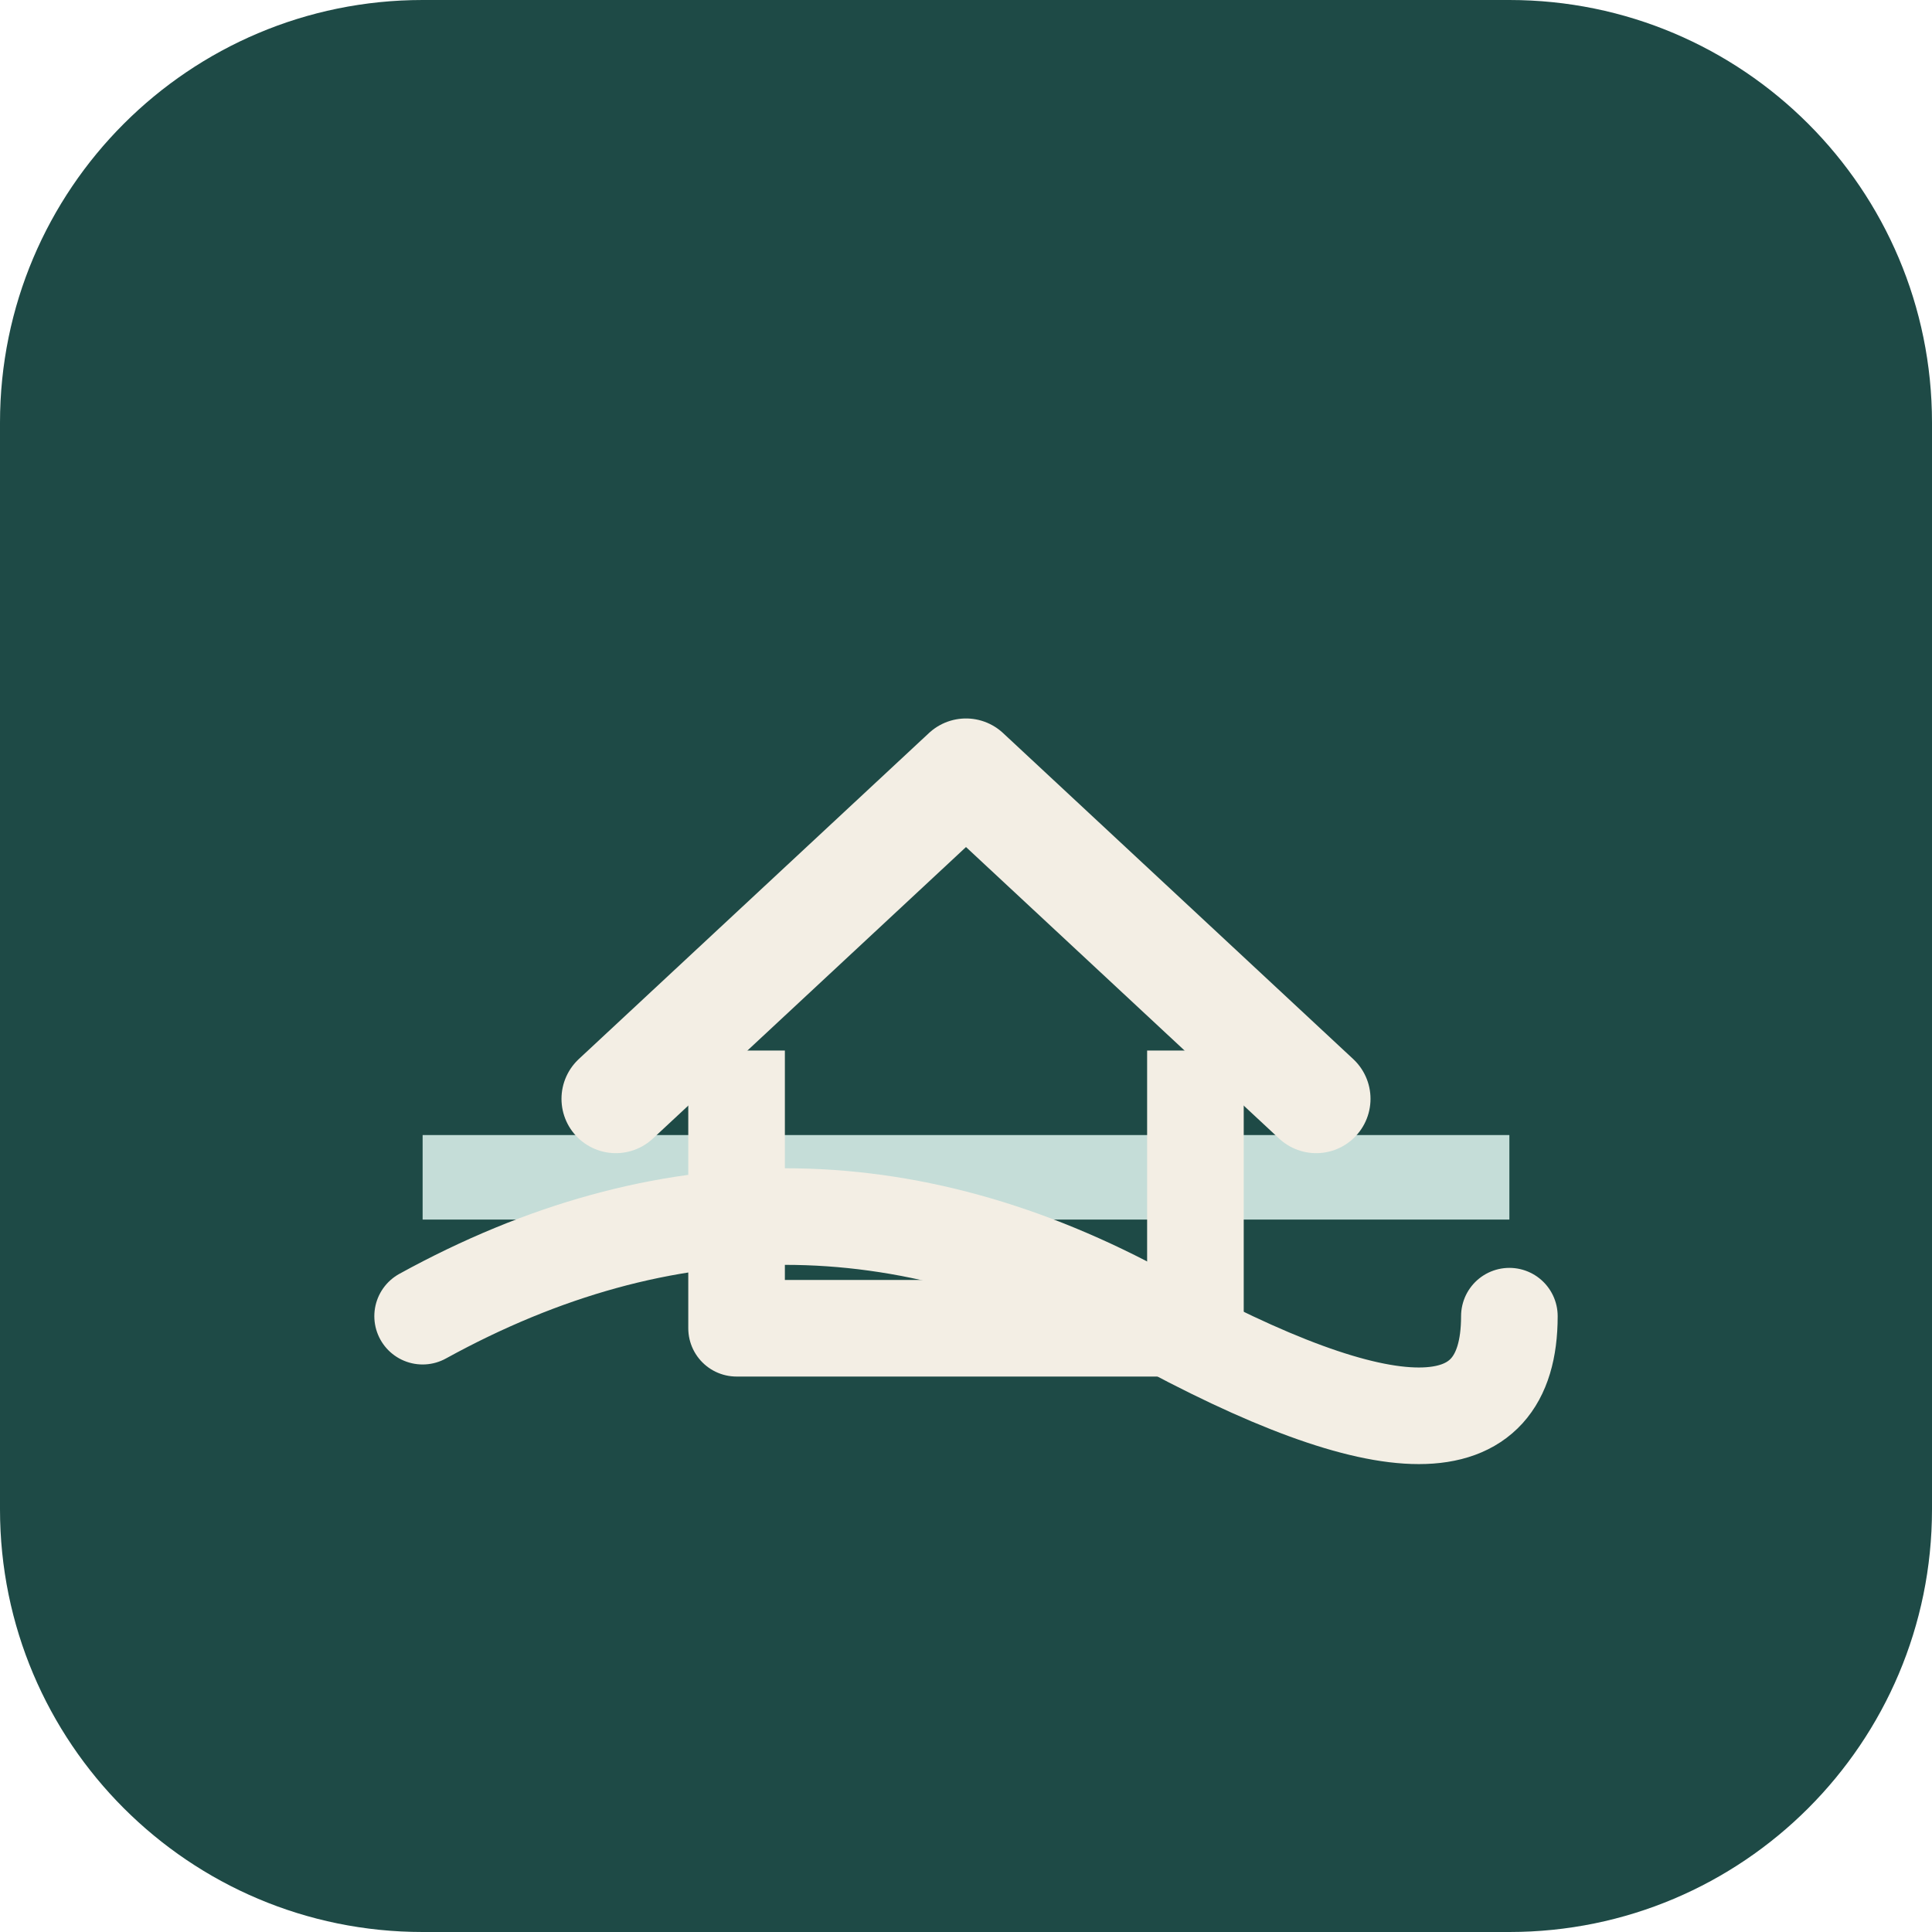
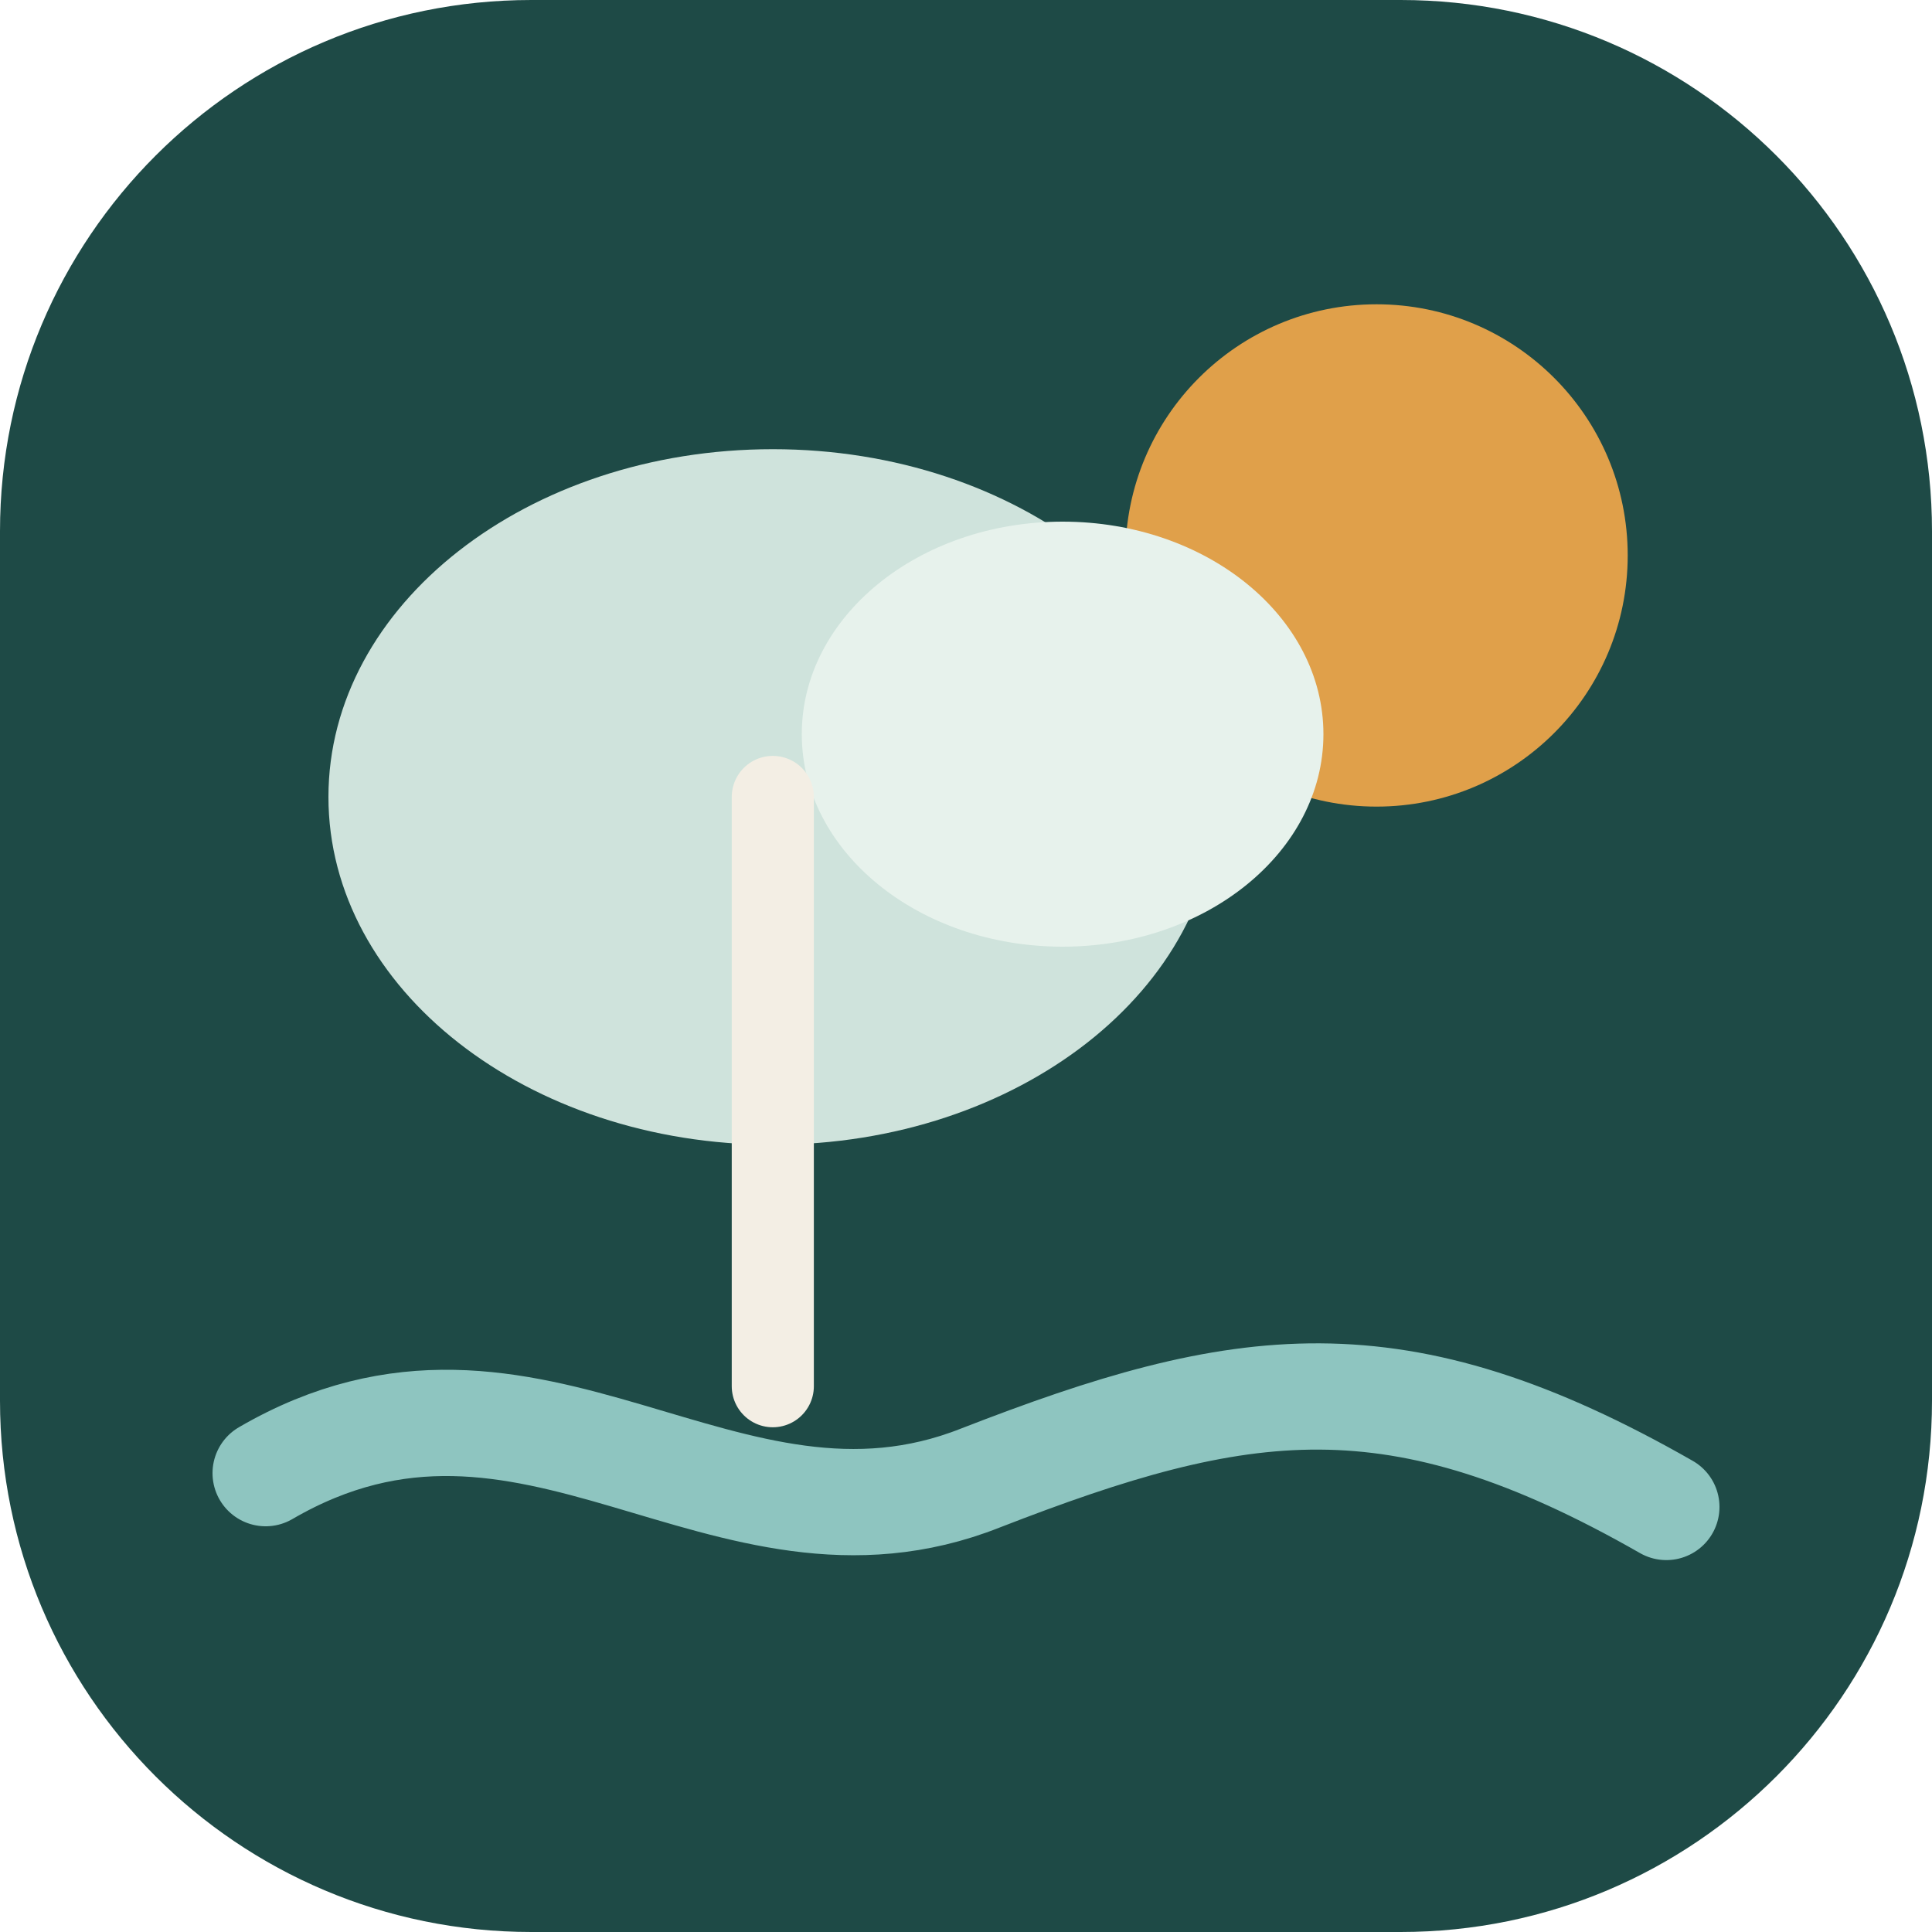
- <svg xmlns="http://www.w3.org/2000/svg" viewBox="0 0 32 32">
-   <rect width="32" height="32" rx="7" fill="#1e4a46" />
-   <path d="M7 19.5h18" stroke="#c5ddd8" stroke-width="1.4" fill="none" />
-   <path d="M7 21.8c4-2.2 8-2.2 12 0s6 2.2 6 0" stroke="#f3eee4" stroke-width="1.6" fill="none" stroke-linecap="round" />
-   <path d="M10.2 18.2 16 12.8l5.8 5.4" stroke="#f3eee4" stroke-width="1.8" fill="none" stroke-linecap="round" stroke-linejoin="round" />
-   <path d="M12.2 17.4V22h7.6v-4.6" stroke="#f3eee4" stroke-width="1.6" fill="none" stroke-linejoin="round" />
+ <svg xmlns="http://www.w3.org/2000/svg" viewBox="0 0 40 40">
+   <rect width="40" height="40" rx="11" fill="#1e4a46" />
+   <circle cx="28.5" cy="11.5" r="5.2" fill="#e0a04a" />
+   <ellipse cx="16" cy="16.5" rx="9.2" ry="7.2" fill="#cfe3dc" />
+   <ellipse cx="22" cy="15.2" rx="5.4" ry="4.4" fill="#e7f2ec" />
+   <path d="M16 16.5v12.2" stroke="#f3eee4" stroke-width="1.7" stroke-linecap="round" />
+   <path d="M5.5 30.5c5.5-3.2 9.5 2.2 14.8.1 5.4-2.1 8.6-2.6 14.2.6" fill="none" stroke="#8ec5c0" stroke-width="2.2" stroke-linecap="round" />
</svg>
